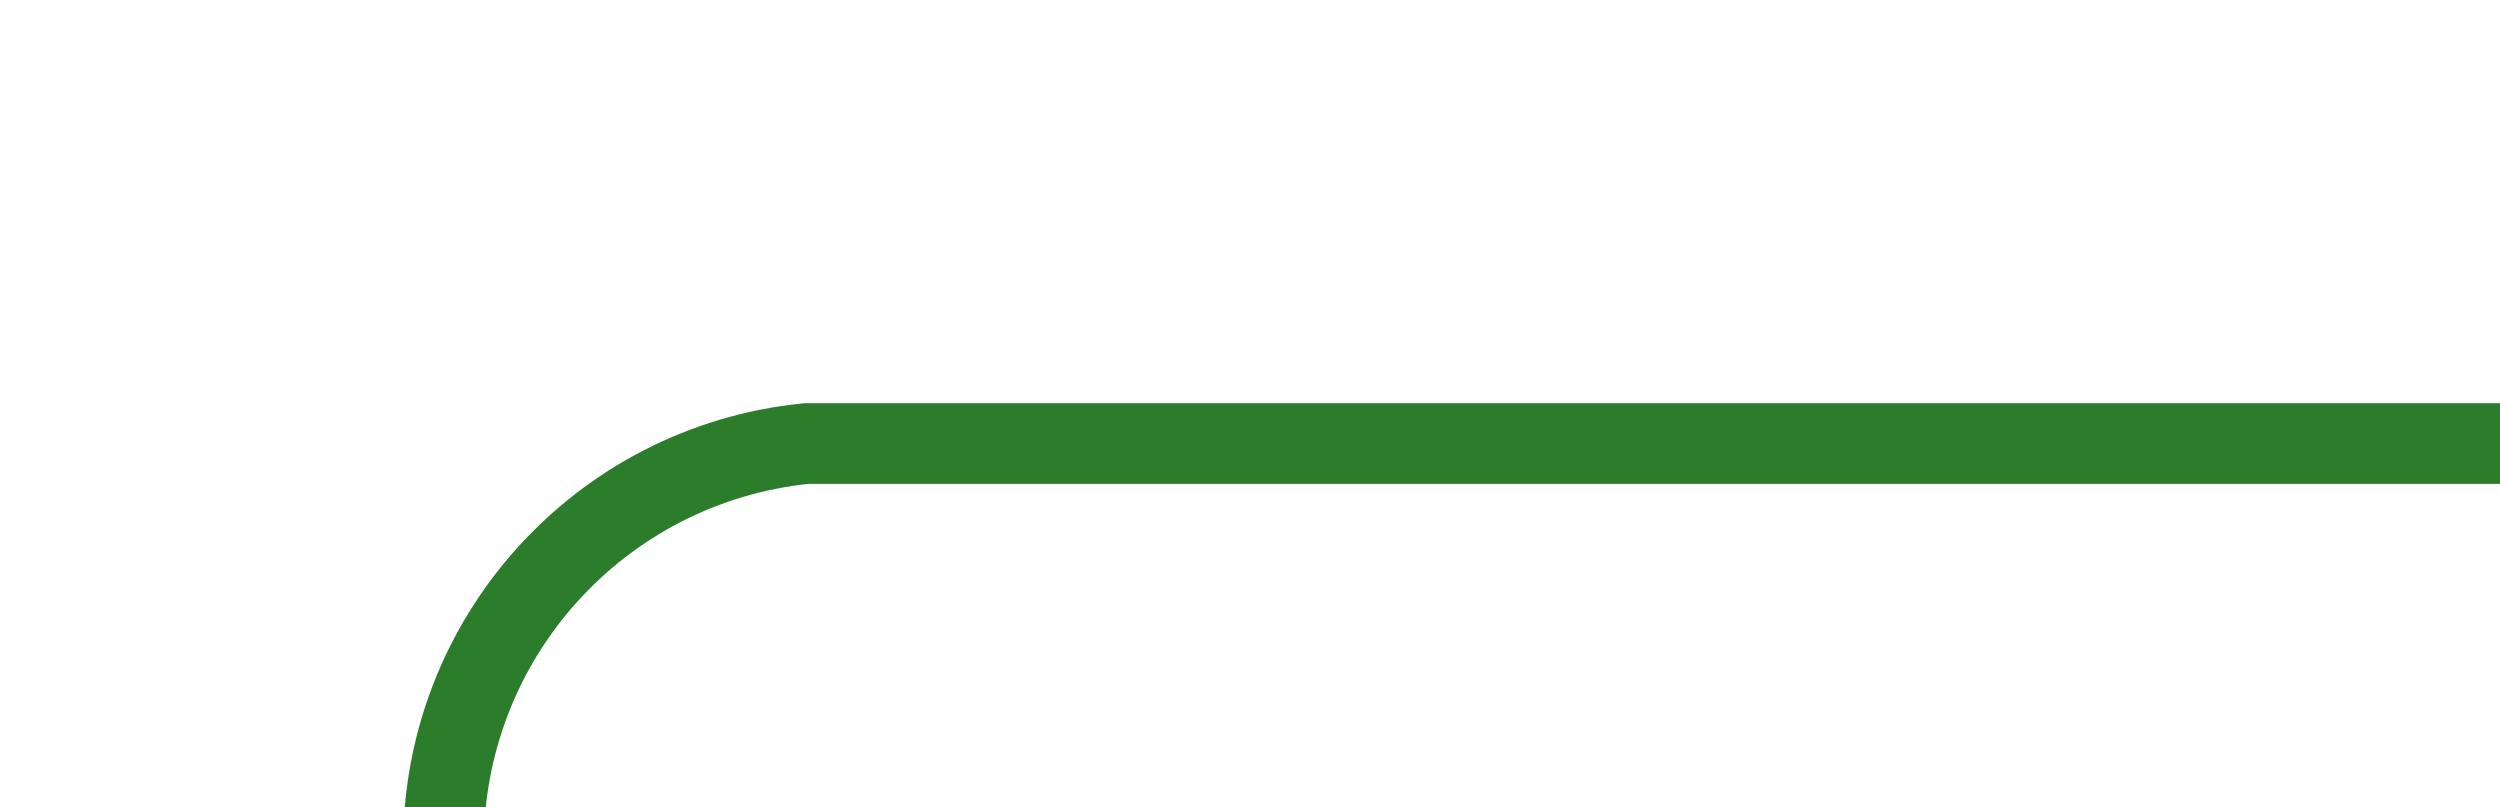
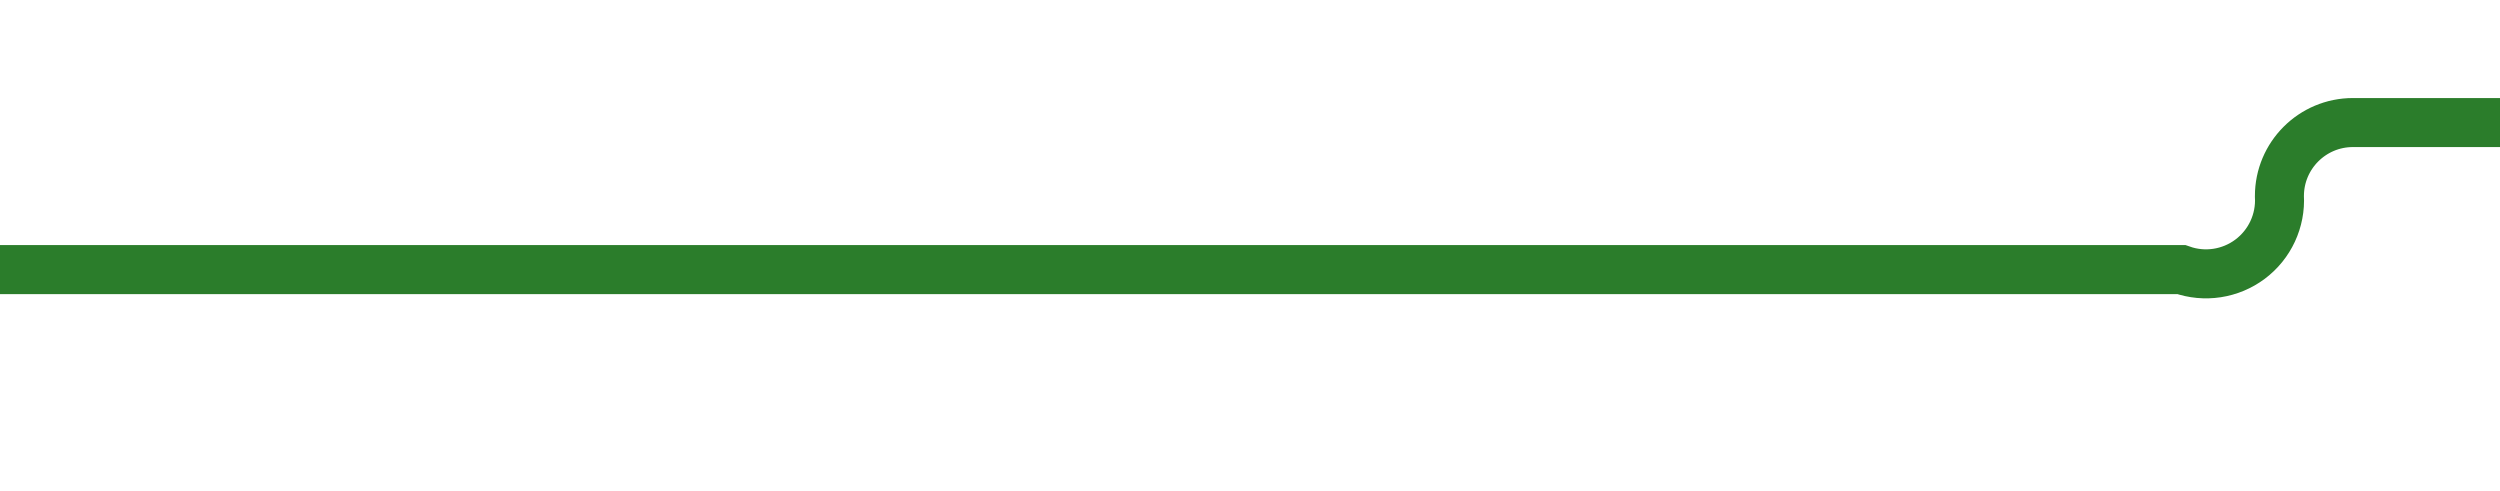
- <svg xmlns="http://www.w3.org/2000/svg" version="1.1" width="31px" height="10px" preserveAspectRatio="xMinYMid meet" viewBox="716 221  31 8">
-   <path d="M 747 225.5  L 726 225.5  A 5 5 0 0 0 721.5 230.5 L 721.5 338  A 5 5 0 0 1 716.5 343.5 L 659 343.5  " stroke-width="1" stroke="#2b7d2b" fill="none" />
+ <svg xmlns="http://www.w3.org/2000/svg" version="1.1" width="51px" height="10px" preserveAspectRatio="xMinYMid meet" viewBox="660 100  51 8">
+   <path d="M 660 104.5  L 704.5 104.5  A 1.5 1.5 0 0 0 706.5 103 A 1.5 1.5 0 0 1 708 101.5 L 747 101.5  " stroke-width="1" stroke="#2b7d2b" fill="none" />
</svg>
